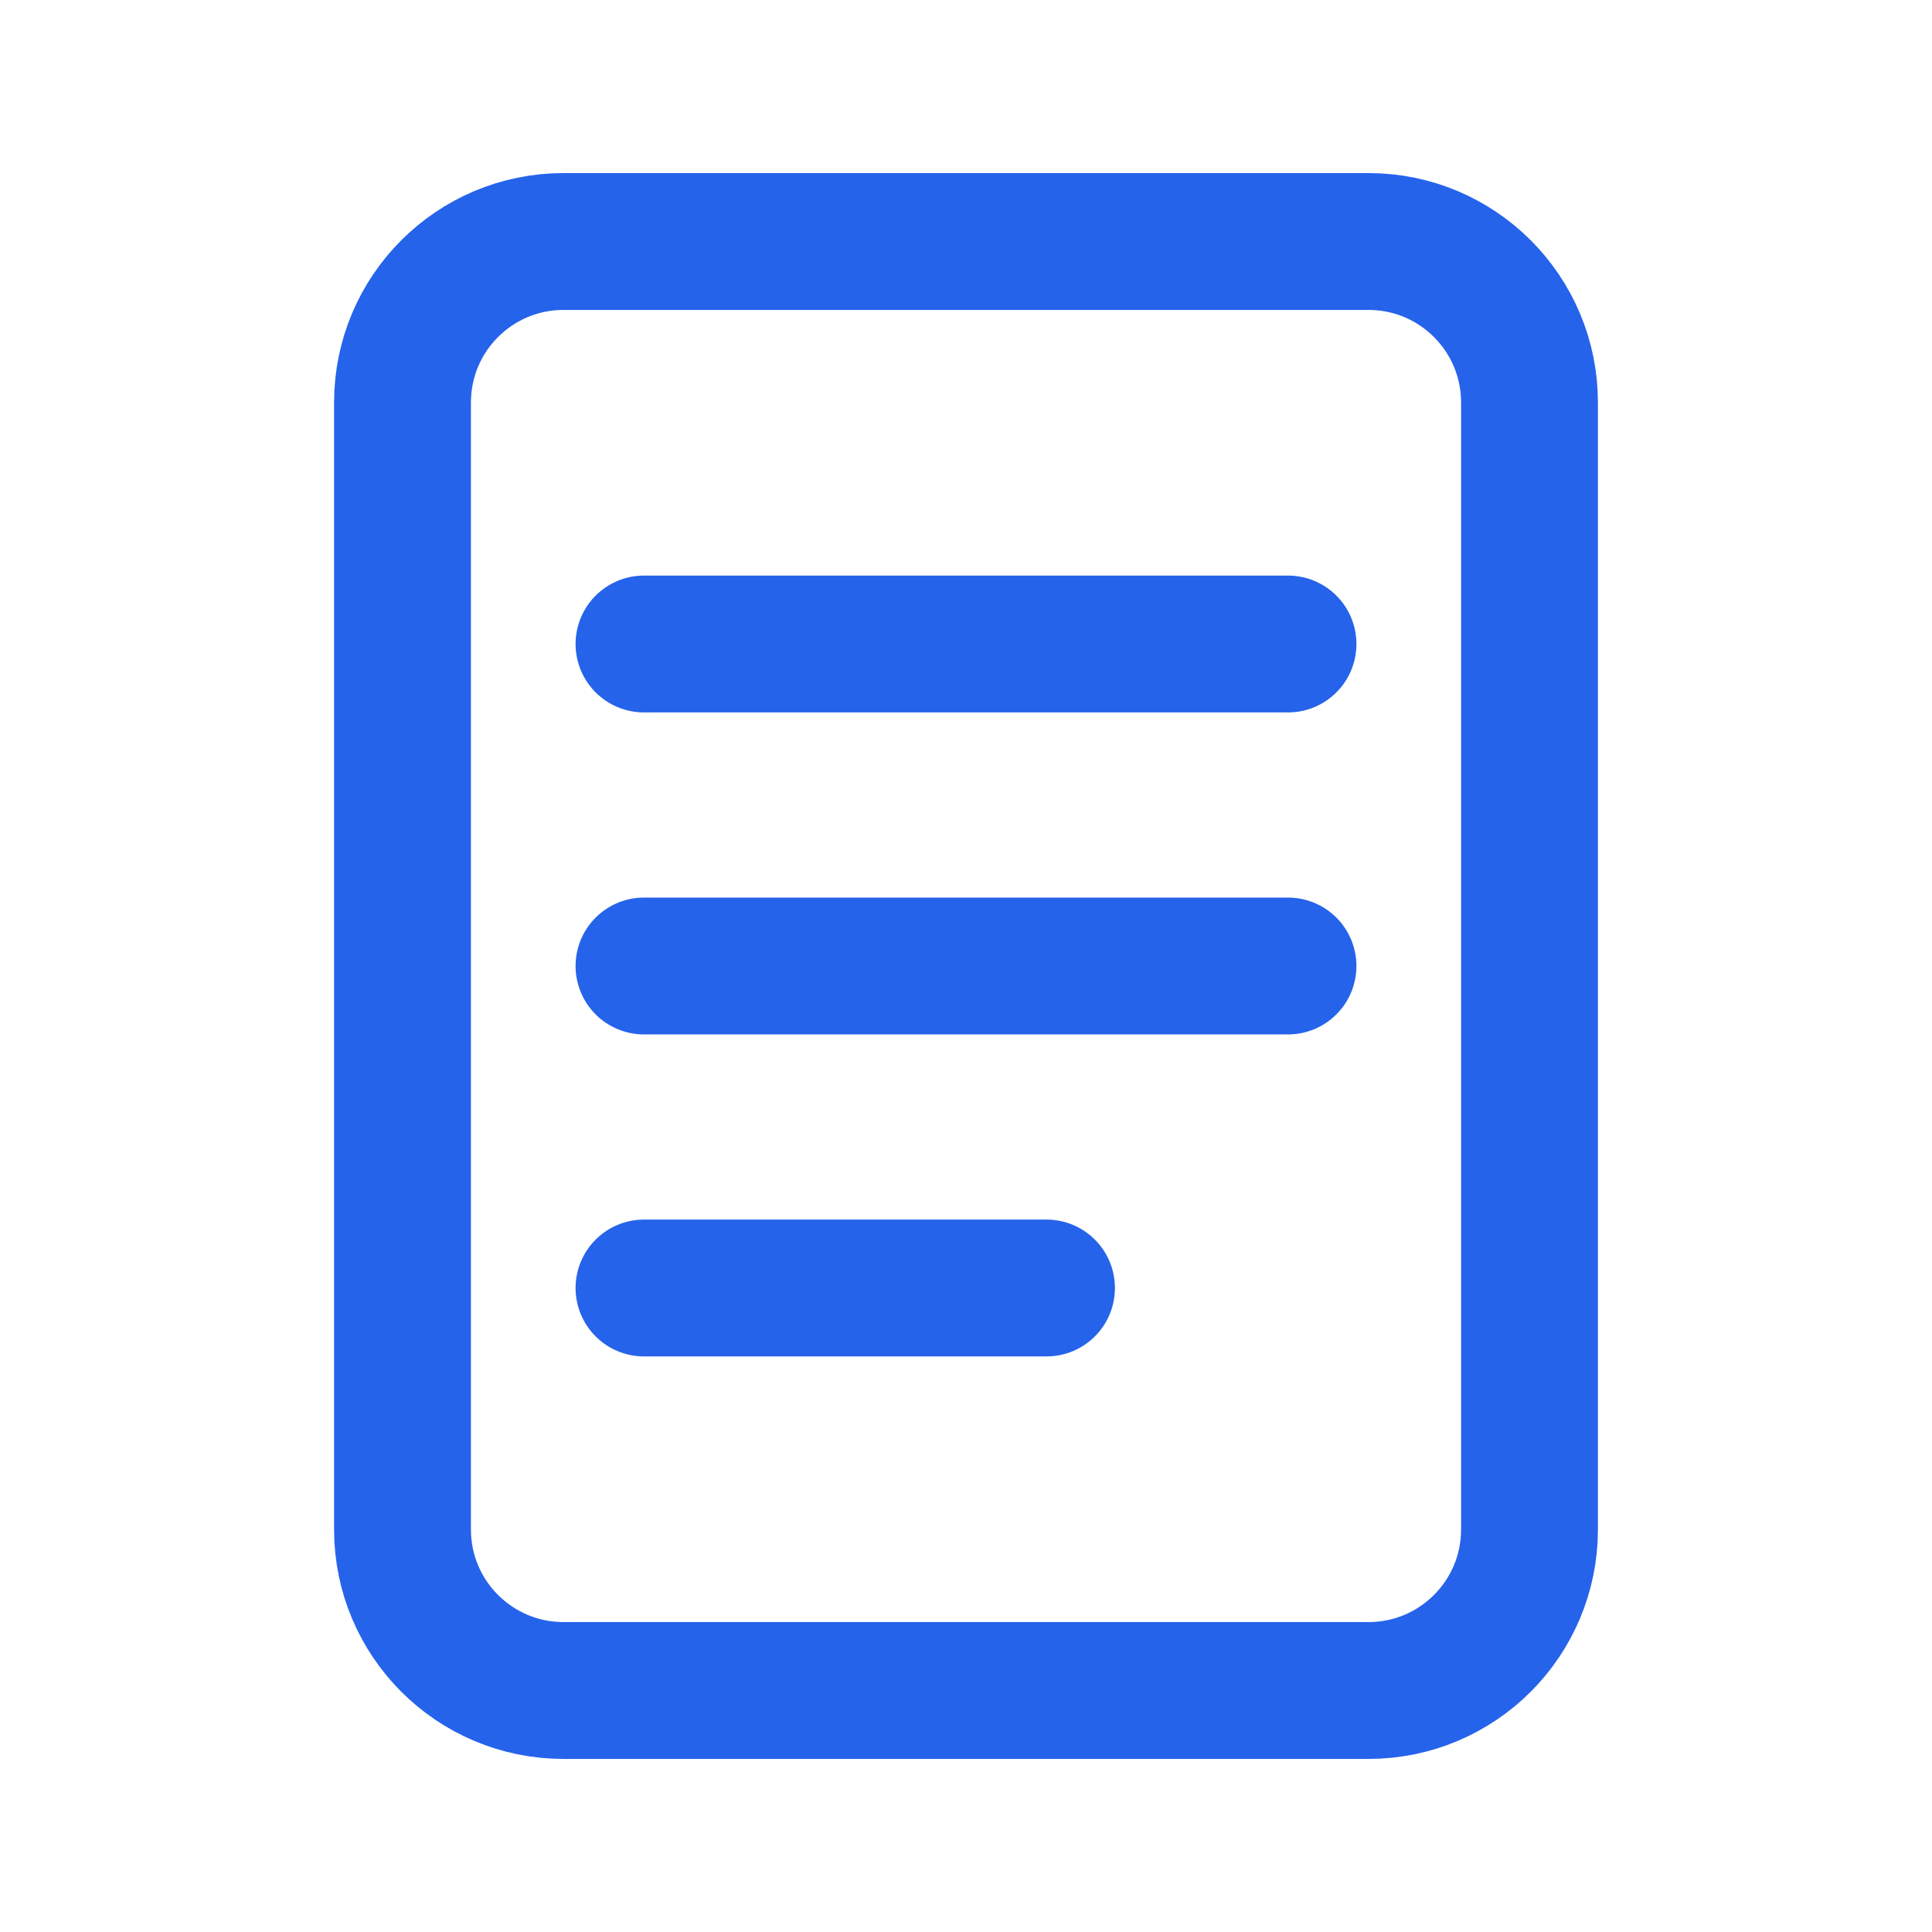
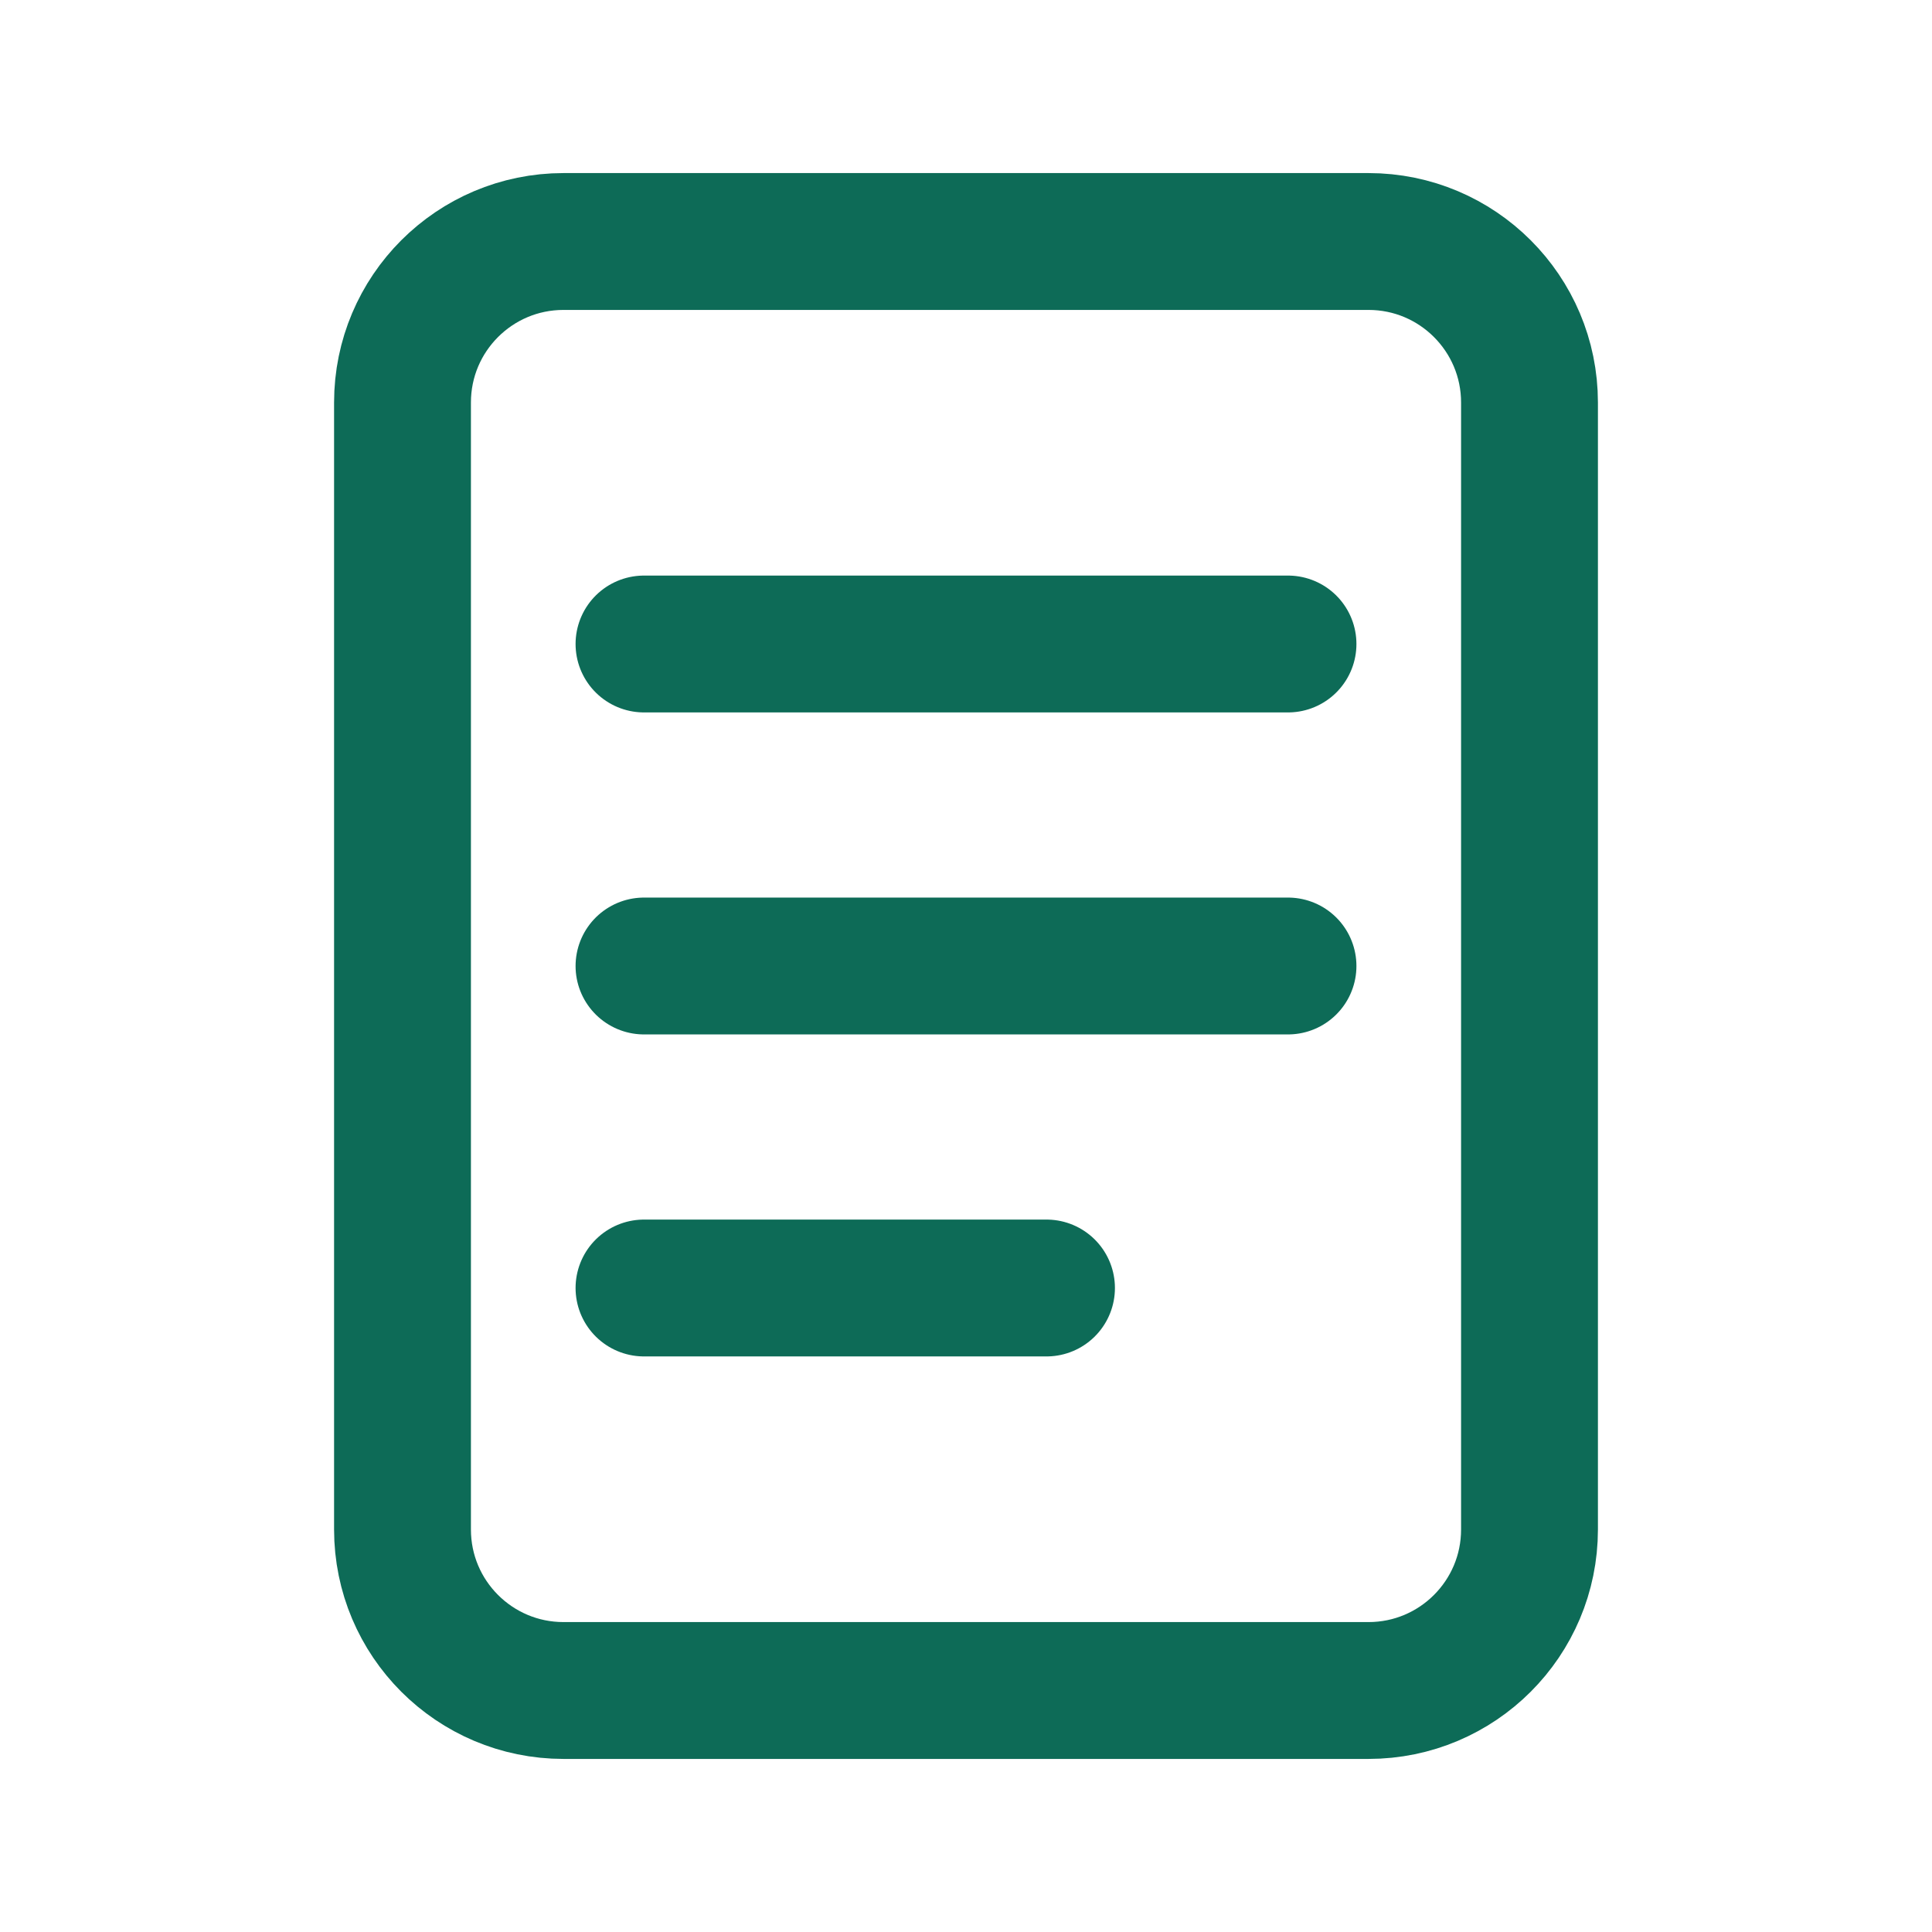
- <svg xmlns="http://www.w3.org/2000/svg" viewBox="0 0 24 24" fill="none" stroke="#2563eb" stroke-width="1.7" stroke-linecap="round" stroke-linejoin="round">
+ <svg xmlns="http://www.w3.org/2000/svg" viewBox="0 0 24 24" fill="none" stroke="#0d6b57" stroke-width="1.7" stroke-linecap="round" stroke-linejoin="round">
  <rect x="5" y="3" width="14" height="18" rx="2" />
  <path d="M8 8h8M8 12h8M8 16h5" />
</svg>
